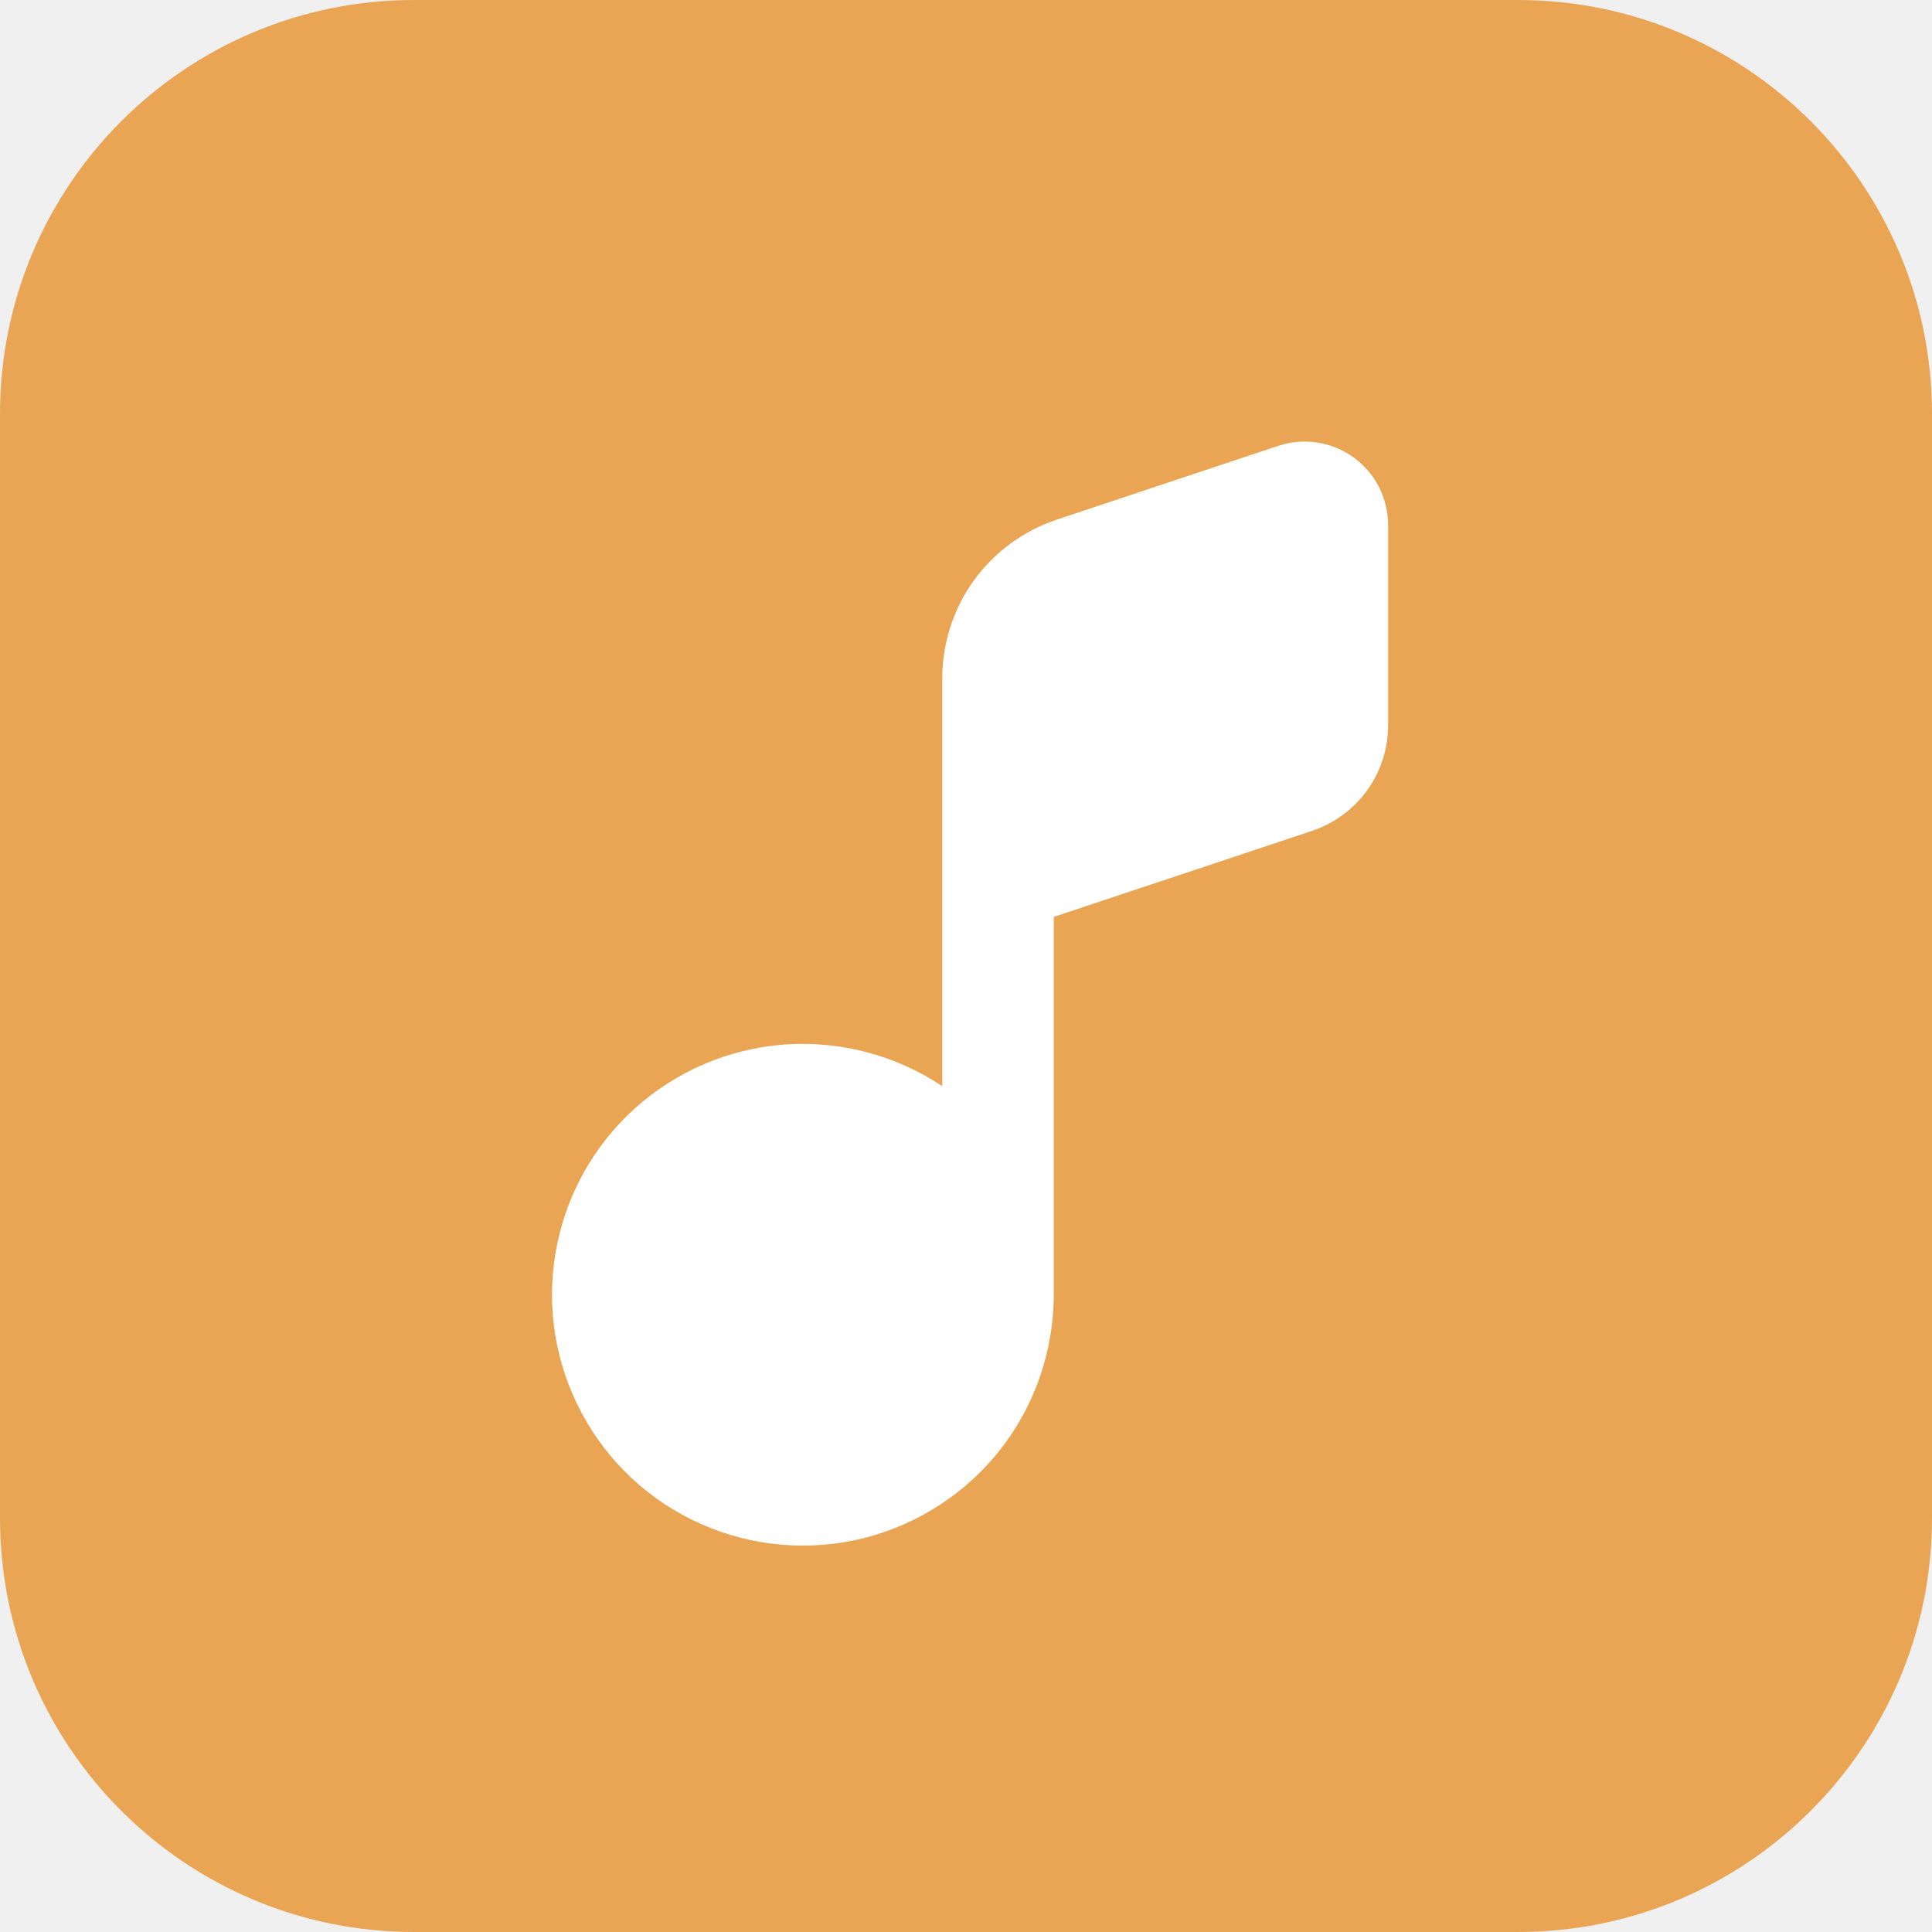
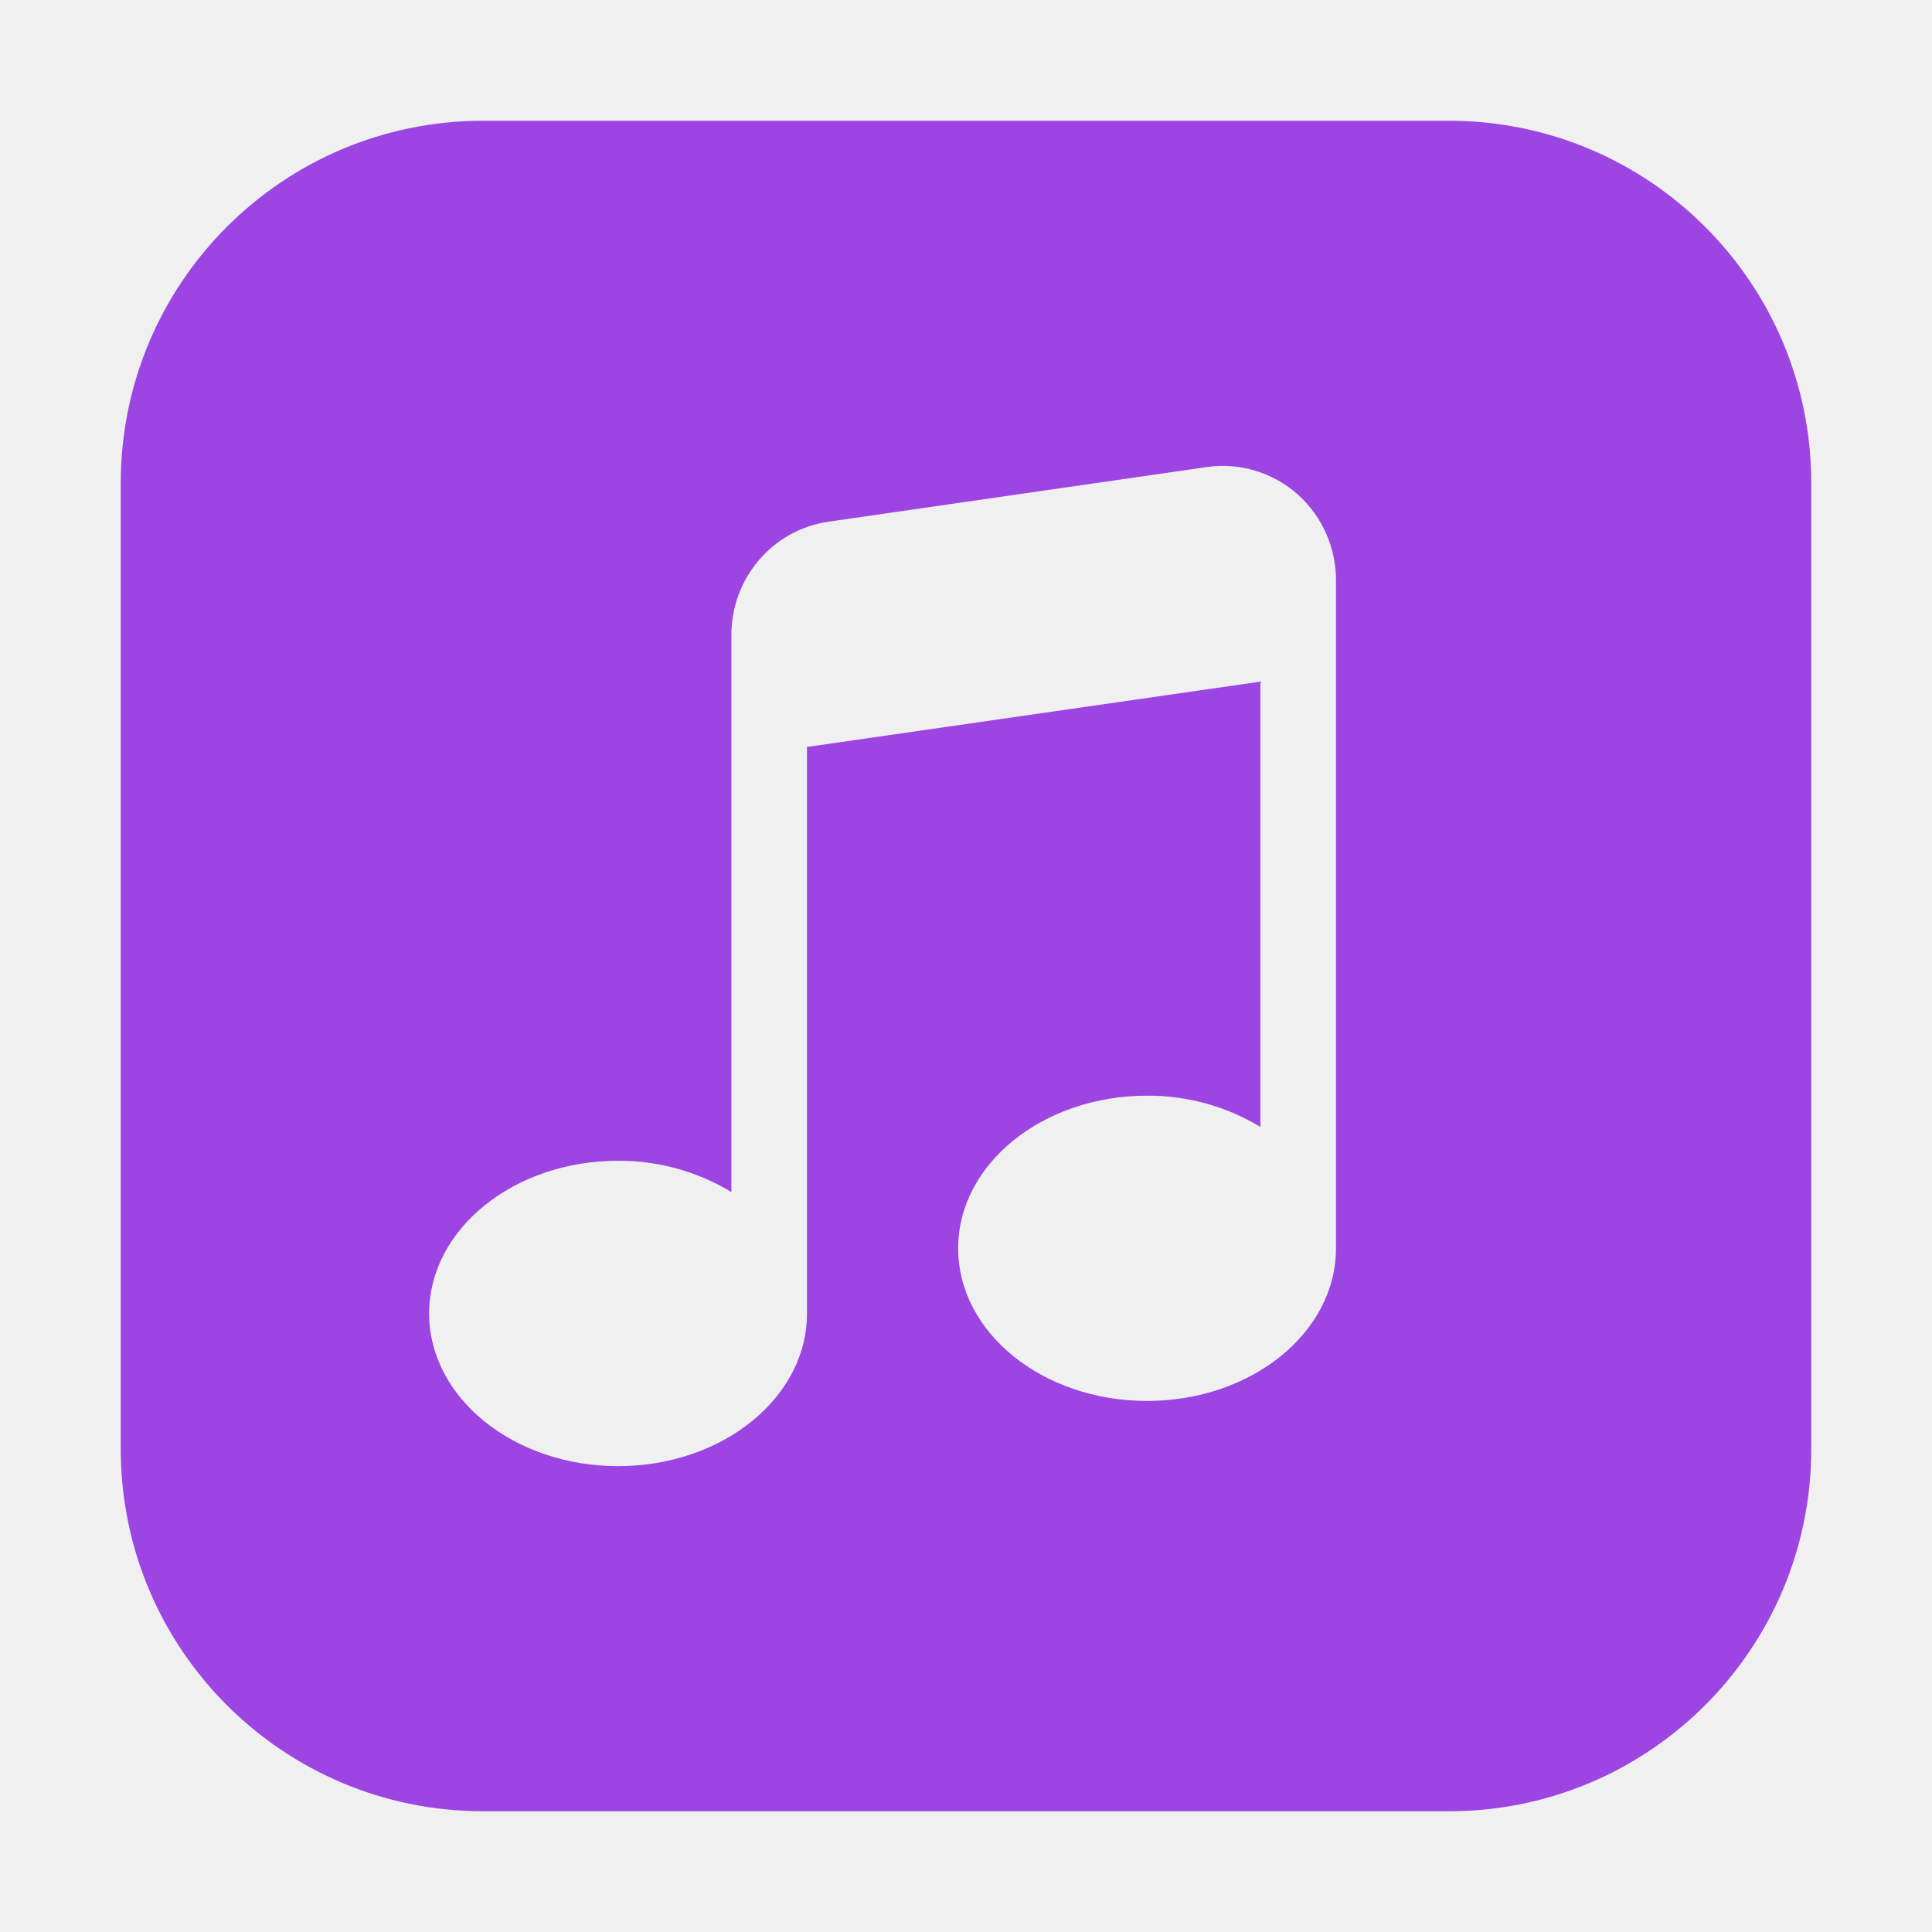
- <svg xmlns="http://www.w3.org/2000/svg" width="14" height="14" viewBox="0 0 14 14" fill="none">
-   <path d="M0 3C0 1.343 1.343 0 3 0H11C12.657 0 14 1.343 14 3V11C14 12.657 12.657 14 11 14H3C1.343 14 0 12.657 0 11V3Z" fill="#E9A454" />
-   <path d="M9.507 6.021L7.636 6.644V9.383C7.635 9.788 7.5 10.182 7.251 10.501C7.001 10.82 6.652 11.047 6.259 11.146C5.866 11.244 5.451 11.208 5.081 11.044C4.71 10.88 4.405 10.596 4.215 10.239C4.024 9.882 3.957 9.471 4.027 9.071C4.096 8.672 4.297 8.307 4.597 8.035C4.897 7.763 5.28 7.599 5.684 7.569C6.088 7.54 6.491 7.646 6.828 7.871V4.916C6.828 4.662 6.908 4.414 7.056 4.207C7.205 4.001 7.415 3.847 7.656 3.766L9.262 3.231C9.353 3.201 9.45 3.192 9.545 3.207C9.64 3.221 9.73 3.258 9.808 3.314C9.886 3.371 9.949 3.444 9.993 3.53C10.036 3.615 10.059 3.71 10.059 3.806V5.254C10.059 5.424 10.006 5.589 9.907 5.727C9.808 5.864 9.668 5.967 9.507 6.021Z" fill="white" />
+ <svg xmlns="http://www.w3.org/2000/svg" width="16" height="16" viewBox="0 0 16 16" fill="none">
+   <path fill-rule="evenodd" clip-rule="evenodd" d="M4 1C2.343 1 1 2.343 1 4V12C1 13.657 2.343 15 4 15H12C13.657 15 15 13.657 15 12V4C15 2.343 13.657 1 12 1H4ZM9.994 3.868C10.267 3.828 10.544 3.913 10.751 4.098C10.953 4.281 11.067 4.542 11.064 4.816L11.064 10.338C11.064 11.037 10.363 11.602 9.499 11.602C8.636 11.602 7.935 11.037 7.935 10.338C7.935 9.64 8.636 9.074 9.499 9.074C9.83 9.072 10.154 9.161 10.438 9.333V5.645L6.683 6.186V10.878C6.683 11.576 5.982 12.142 5.118 12.142C4.255 12.142 3.554 11.576 3.554 10.878C3.554 10.179 4.255 9.613 5.118 9.613C5.449 9.611 5.774 9.701 6.057 9.872V5.268C6.052 4.792 6.398 4.386 6.864 4.32L9.994 3.868Z" fill="#9C45E3" />
</svg>
